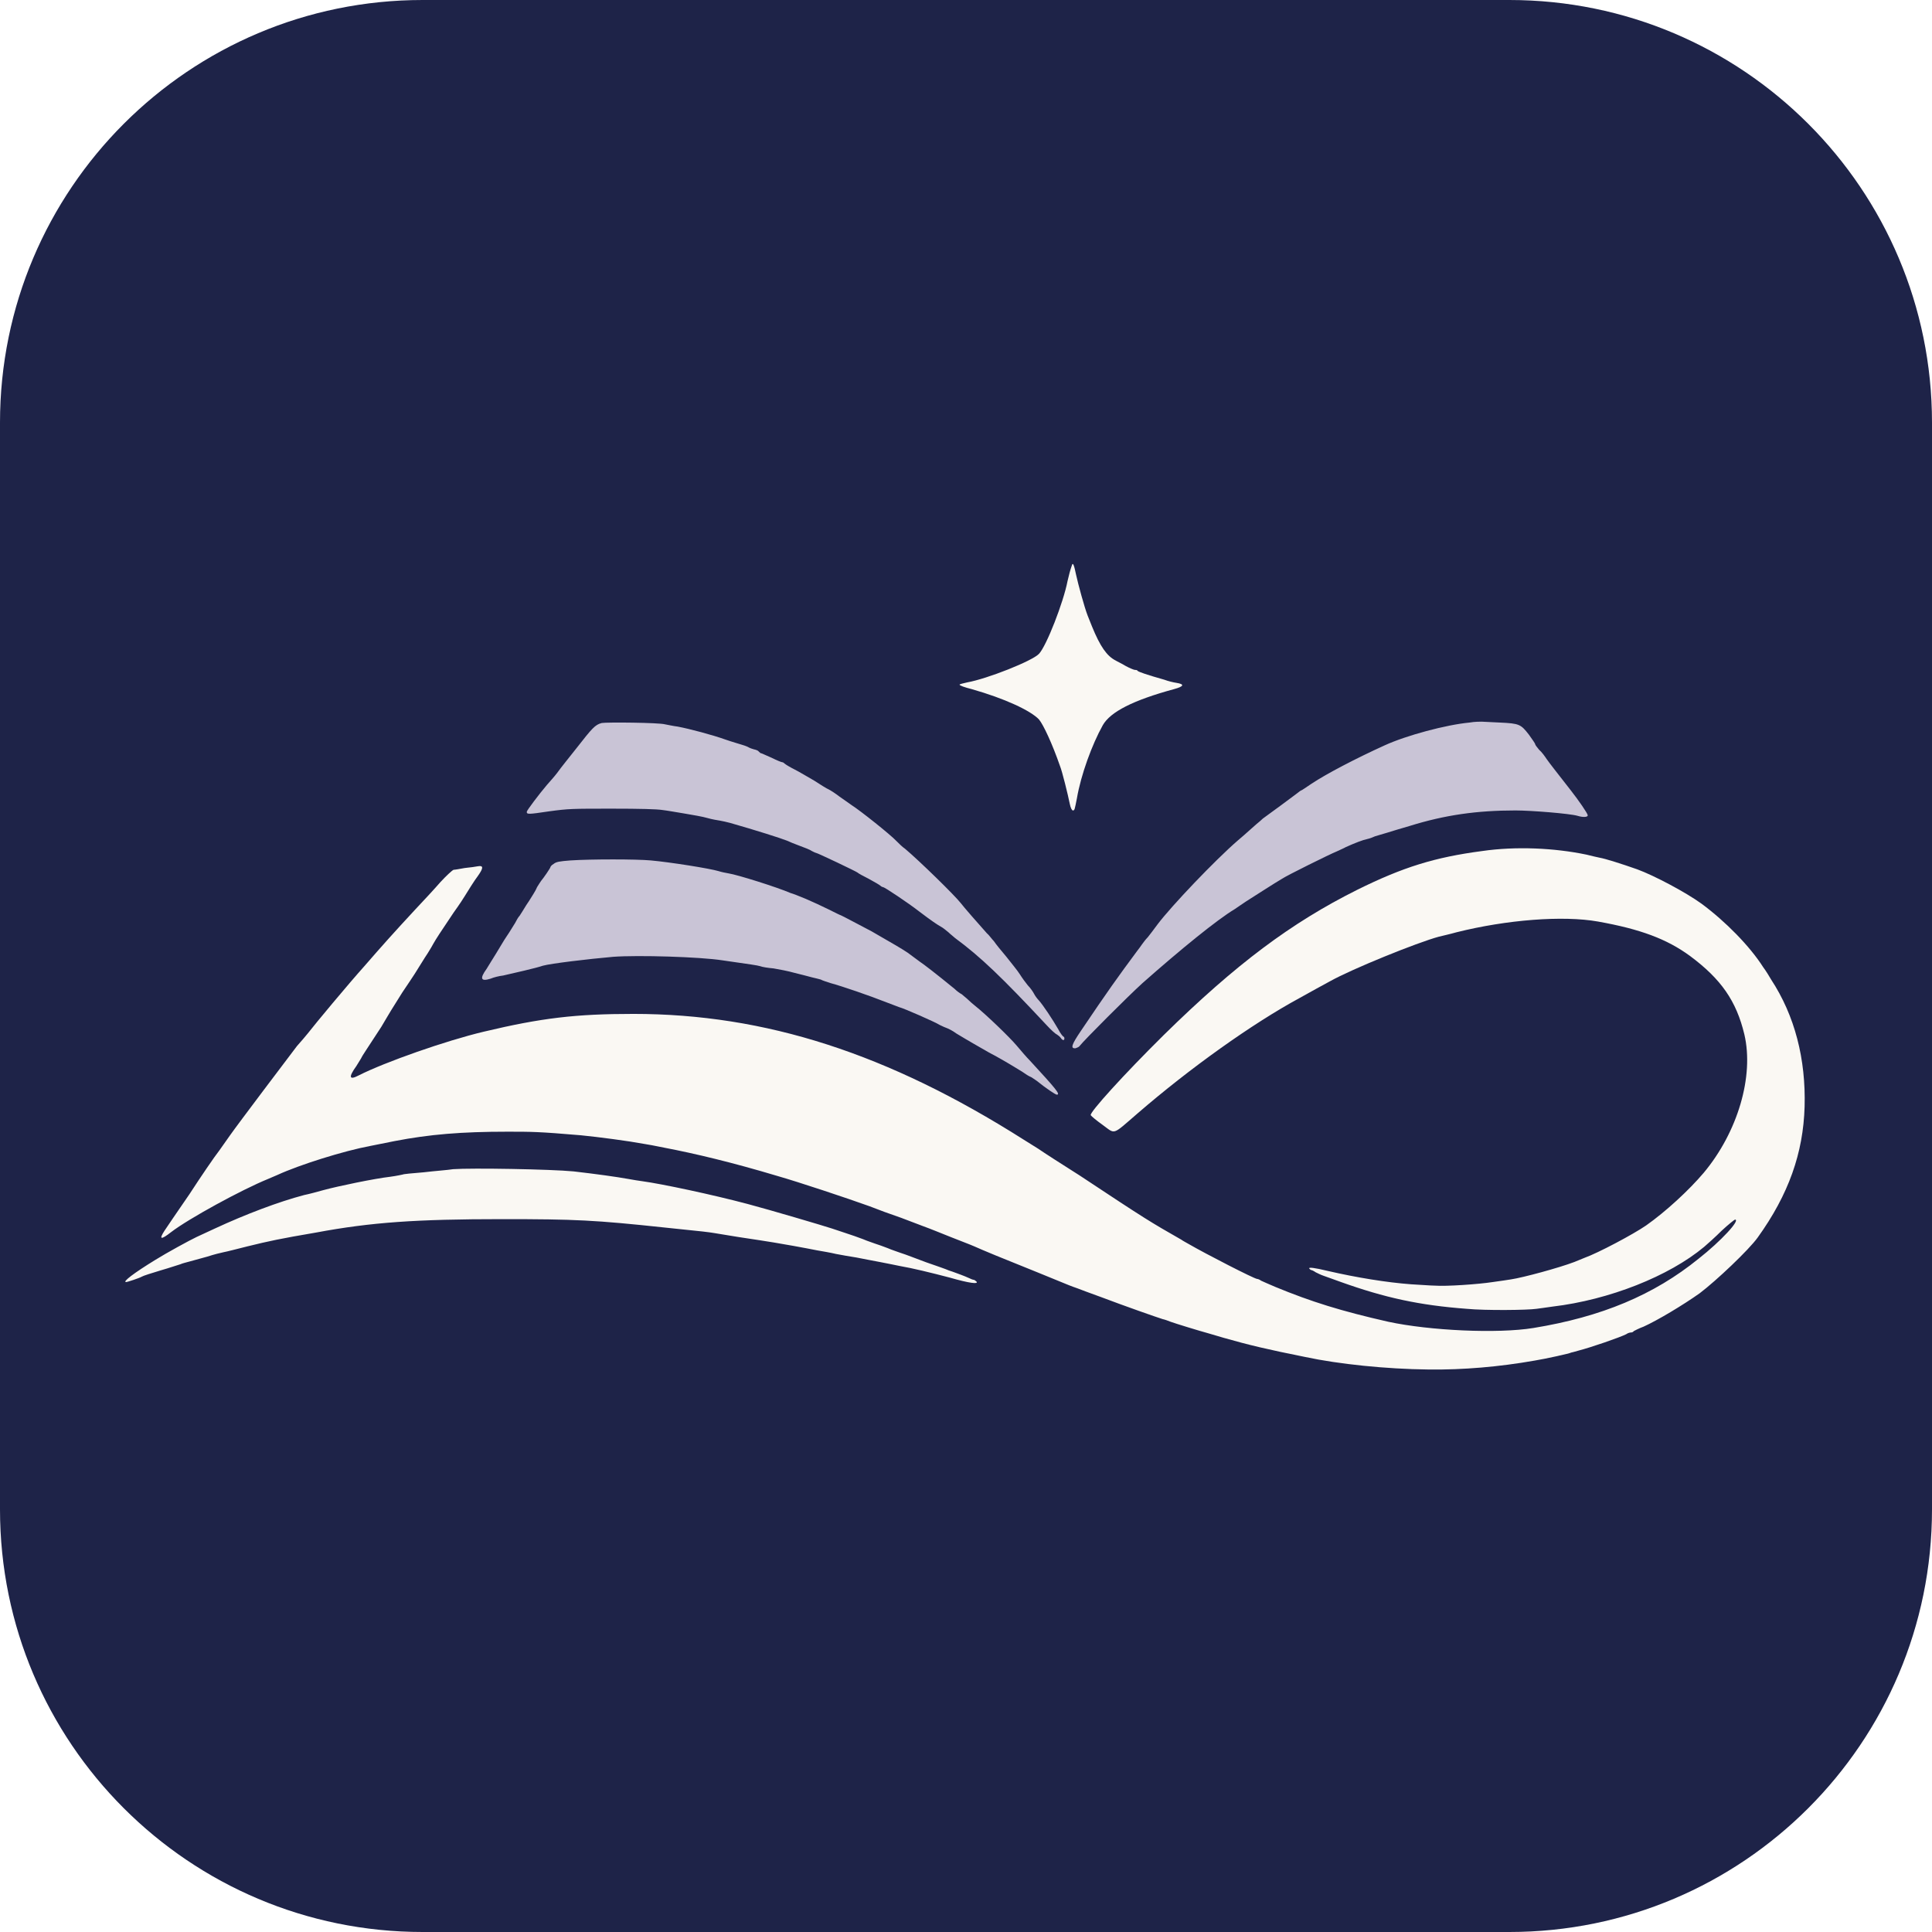
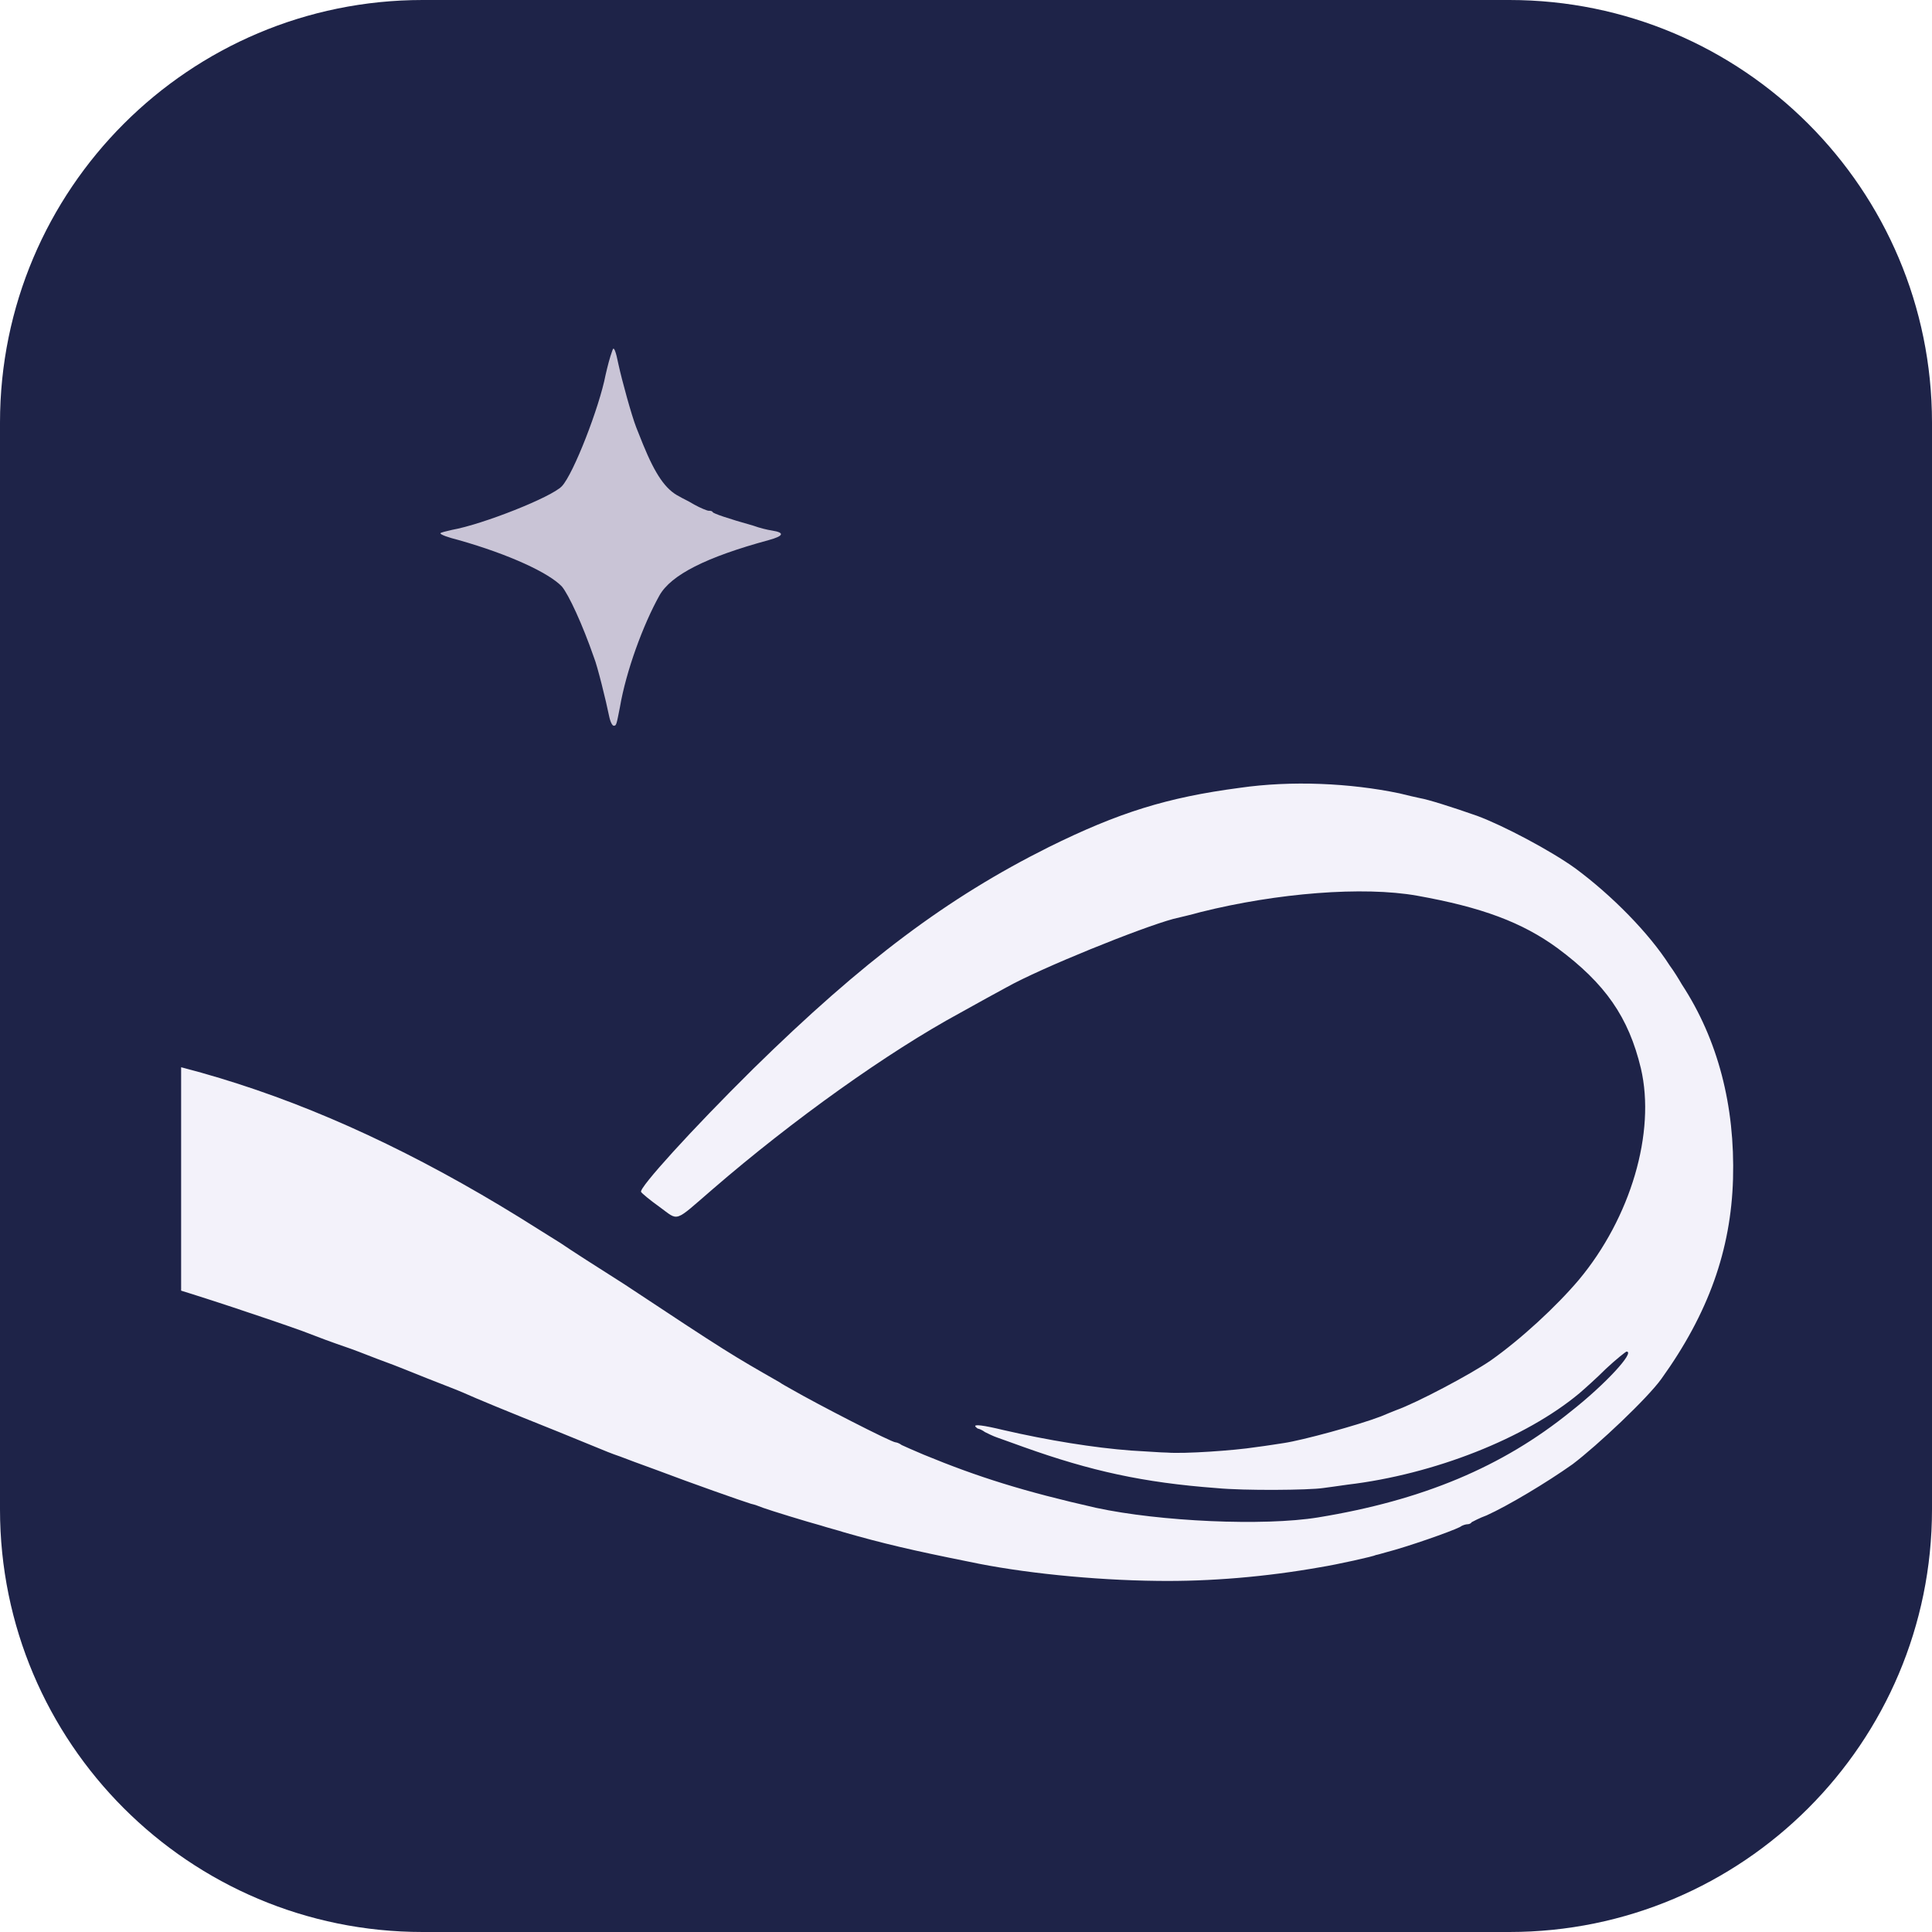
<svg xmlns="http://www.w3.org/2000/svg" viewBox="0 0 32 32">
-   <rect width="32" height="32" rx="7" fill="#1e2348" />
-   <g transform="translate(2 9.3) scale(0.0739)">
-     <path d="M302.3 36.1C297 36.6 288.1 39 283.3 41.2C276.9 44.1 270.2 47.6 266.9 49.8C265.7 50.6 264.7 51.3 264.6 51.3C264.5 51.3 264.1 51.6 263.6 52C262.7 52.7 257.4 56.6 256 57.6C255.7 57.9 255 58.5 254.5 58.9C254 59.3 252.2 61 250.4 62.5C245.2 67 235.5 77.2 232.4 81.3C231.6 82.4 230.6 83.7 230.2 84.2C229.7 84.7 229.2 85.4 228.9 85.8C228.7 86.1 228.2 86.8 227.8 87.3C223.5 93.1 221.2 96.3 215.2 105.2C213.1 108.3 212.8 109.2 214 109.1C214.3 109 214.8 108.8 214.9 108.6C216 107.2 225.8 97.4 229 94.5C237.6 86.9 245.7 80.3 249.7 77.9C250.1 77.6 251.2 76.9 252.2 76.2C254.1 75 258.9 71.9 260.3 71.1C261.3 70.4 271 65.6 272.5 65C273.1 64.7 274.1 64.3 274.6 64C276.6 63.1 278.4 62.4 279.4 62.2C279.9 62.1 280.7 61.8 281.1 61.6C281.5 61.5 282.7 61.1 283.8 60.8C284.8 60.5 287 59.8 288.8 59.3C296.8 56.8 304 55.8 312.6 55.8C316.1 55.8 324.8 56.5 326.5 57C327.8 57.4 328.8 57.3 328.8 56.9C328.8 56.5 326.8 53.6 325 51.3C321.8 47.2 320.3 45.3 319.6 44.3C319.2 43.7 318.5 42.7 317.9 42.2C317.4 41.6 317 41.1 317 40.9C317 40.8 316.4 39.9 315.6 38.8C313.8 36.5 313.5 36.3 309.1 36.1C307.2 36 305.3 35.9 305 35.9C304.7 35.9 303.4 35.9 302.3 36.1M107.8 36.2C106.3 36.6 105.7 37.3 102.1 41.9C100.3 44.2 98.8 46 97.8 47.4C97.2 48.2 96.1 49.4 95.5 50.1C93.8 52.1 91 55.8 91 56.1C91 56.7 91.3 56.7 96 56C100.4 55.4 101.2 55.4 110.1 55.4C116.4 55.4 120.2 55.5 121.4 55.7C122.3 55.8 124.6 56.2 126.4 56.5C128.2 56.8 130.5 57.2 131.5 57.5C132.5 57.8 133.8 58 134.4 58.1C134.9 58.2 135.9 58.4 136.6 58.6C142.2 60.2 147.9 62 149.4 62.6C149.8 62.8 151 63.3 152.1 63.7C153.2 64.1 154.5 64.6 154.9 64.9C155.3 65.1 155.7 65.3 155.8 65.3C156.1 65.3 164.7 69.4 165.1 69.7C165.3 69.9 166.4 70.5 167.6 71.1C168.9 71.8 170.1 72.5 170.3 72.7C170.5 72.9 170.8 73 170.9 73C171.2 73 176.6 76.6 178.9 78.4C181.8 80.6 183 81.4 183.9 81.9C184.3 82.1 185 82.7 185.5 83.1C186 83.6 186.7 84.1 187 84.4C192.7 88.6 197.5 93.2 207.4 103.8C208.4 104.9 209.5 105.9 209.8 106C210.1 106.2 210.5 106.5 210.7 106.8C211.1 107.4 211.5 107.4 211.5 106.9C211.5 106.7 211.4 106.5 211.3 106.5C211.2 106.5 210.6 105.8 210.1 104.8C208.9 102.7 206.7 99.4 205.8 98.4C205.4 98 204.9 97.3 204.7 96.9C204.5 96.5 203.9 95.6 203.3 95C202.8 94.4 202 93.3 201.5 92.5C201 91.7 199.6 90 198.5 88.6C197.3 87.2 196.1 85.7 195.7 85.1C195.2 84.6 194.6 83.7 194.1 83.3C192.4 81.4 188.8 77.3 188.3 76.6C186.9 74.8 179 67.1 175.8 64.4C175.2 64 174.4 63.2 173.9 62.7C172.5 61.2 165.7 55.8 163.8 54.6C163.2 54.2 162 53.3 161.1 52.7C160.2 52 159.1 51.3 158.7 51.1C158.2 50.9 156.8 50 155.4 49.1C154 48.3 152 47.1 151 46.6C150 46.1 149 45.5 148.8 45.3C148.6 45.1 148.4 45 148.3 45C148.1 45 147.1 44.6 145.9 44C144.7 43.5 143.7 43 143.6 43C143.4 43 143.2 42.8 143 42.6C142.9 42.4 142.4 42.2 141.9 42.1C141.5 42 141 41.8 140.8 41.7C140.7 41.6 140 41.3 139.3 41.1C138.7 40.9 136.9 40.4 135.5 39.9C132.7 38.9 127.5 37.5 124.8 37C123.9 36.9 122.6 36.6 122 36.5C120.6 36.1 108.9 36 107.8 36.2M100.8 67C98.3 67.2 97.6 67.3 97 67.8C96.6 68 96.3 68.4 96.3 68.5C96.3 68.7 94.8 70.9 94.2 71.6C94 71.9 93.6 72.5 93.3 73C93.1 73.5 92.7 74.2 92.5 74.5C92.3 74.8 91.6 76 90.9 77C90.3 78 89.6 79.1 89.4 79.4C89.1 79.7 88.7 80.4 88.4 81C88 81.6 87.2 83 86.5 84C85.8 85 84.8 86.8 84.1 87.9C83.4 89 82.5 90.5 82 91.3C80.4 93.5 80.7 94.2 82.9 93.5C83.6 93.2 84.8 92.9 85.7 92.8C87.9 92.3 93.2 91.1 94.6 90.6C96.4 90.1 104.7 89.1 110.4 88.6C115.9 88.2 129.8 88.6 134.9 89.4C141.2 90.3 142.6 90.5 143.3 90.7C143.8 90.9 145.1 91.1 146.3 91.2C147.5 91.4 149.6 91.8 151 92.2C152.3 92.5 154.1 93 154.9 93.2C155.7 93.4 156.6 93.6 156.9 93.7C157.2 93.9 158.2 94.2 159.1 94.5C161.7 95.2 167.8 97.3 171.6 98.8C172.9 99.3 174.2 99.8 174.5 99.9C175.4 100.1 182.5 103.2 183.6 103.9C184.2 104.2 184.9 104.5 185.2 104.6C185.5 104.7 186.5 105.2 187.3 105.8C190.1 107.5 192.6 108.9 194.5 110C196.8 111.2 199.2 112.6 202.1 114.4C202.8 114.9 203.6 115.4 203.9 115.5C204.2 115.6 204.8 116.1 205.3 116.4C207.4 118.1 209.5 119.5 209.8 119.5C210.7 119.5 209.6 118.2 203.8 111.9C203.1 111.2 201.8 109.7 200.8 108.5C199.2 106.6 193.9 101.5 191.5 99.6C191 99.2 190.3 98.6 189.9 98.2C189.5 97.8 188.8 97.3 188.5 97C188.1 96.8 187.4 96.3 186.9 95.8C182.5 92.2 180 90.3 179.1 89.7C178.6 89.3 177.3 88.4 176.4 87.7C174.9 86.7 173.5 85.9 168.3 82.9C166.2 81.8 161.5 79.3 161.4 79.3C161.3 79.3 160.1 78.7 158.7 78C157.3 77.3 154.9 76.2 153.5 75.6C152.1 75 150.5 74.4 150.1 74.3C147.1 73 138.2 70.2 136.2 69.9C135.6 69.8 134.6 69.6 134 69.4C132 68.8 123.2 67.4 118.8 67C115.5 66.7 105.4 66.7 100.8 67" fill="#c9c4d6" fill-rule="evenodd" />
-     <path d="M213.2 0.8C212.8 1.9 212.5 3.1 212.2 4.4C211.3 9.1 207.5 18.9 205.8 20.7C204.3 22.3 194.2 26.3 189.7 27.1C188.8 27.3 188 27.5 188 27.6C188 27.8 189.1 28.2 190.7 28.6C198.1 30.7 203.9 33.4 205.8 35.4C206.8 36.6 208.8 40.9 210.5 45.8C211 47 212.3 52.3 212.7 54.3C212.9 55.3 213.2 55.8 213.4 55.8C213.8 55.8 213.8 55.6 214.3 53.1C215.2 47.8 217.7 41 220.1 36.7C221.8 33.7 226.9 31.1 236.1 28.6C238.3 28 238.5 27.5 236.6 27.2C235.9 27.1 234.7 26.8 233.9 26.5C230 25.4 228 24.7 227.9 24.5C227.8 24.3 227.5 24.3 227.3 24.3C227.1 24.3 226.1 23.9 225.2 23.4C224.4 22.9 223.3 22.4 223 22.2C221 21.2 219.5 19 217.7 14.6C217.4 13.9 217 12.8 216.7 12.1C216 10.3 214.6 5.2 214.1 2.9C213.7 0.9 213.4 0.1 213.2 0.8M305.1 64.9C294.5 66.3 287.4 68.5 277.1 73.6C262.3 81 250 90.2 233.8 106.1C224.8 115 217.1 123.5 217.4 124.1C217.5 124.3 218.7 125.3 220.1 126.3C223 128.4 222.1 128.7 227.9 123.7C239.7 113.5 253.6 103.6 264.1 97.9C266.6 96.5 269.7 94.8 271 94.1C276 91.3 290.6 85.4 295.4 84.1C296.2 83.9 298 83.5 299.4 83.1C310.6 80.3 323.2 79.3 331.1 80.7C340.6 82.4 346.5 84.6 351.7 88.4C358.7 93.6 362.1 98.5 363.9 106C366.1 115.4 362.4 127.9 354.8 137C351.5 140.9 346.3 145.7 341.9 148.8C339 150.8 331.1 155 328 156.1C327.5 156.3 326.5 156.7 325.8 157C322.4 158.3 314.3 160.5 311.6 160.9C310.9 161 309.1 161.3 307.5 161.5C304.3 162 297 162.5 294.5 162.3C293.6 162.3 291.2 162.1 289.2 162C283.8 161.6 277 160.5 270.5 159C267.6 158.3 266.1 158.1 266.4 158.5C266.5 158.6 266.7 158.8 266.8 158.8C266.9 158.8 267.4 159 267.8 159.3C268.2 159.5 269 159.9 269.6 160.1C270.1 160.3 271.9 160.9 273.5 161.5C283.3 165 291 166.7 301.7 167.5C305.8 167.9 315.3 167.8 317.3 167.5C318 167.4 319.6 167.2 320.9 167C333.6 165.5 347 160.2 354.9 153.6C355.6 153 357.4 151.4 358.8 150C360.3 148.6 361.7 147.5 361.8 147.5C363.1 147.5 358.7 152.3 353.6 156.3C343.6 164.4 331.9 169.3 316.6 171.8C308.6 173.1 293.4 172.4 284.1 170.4C273.5 168 266.8 165.9 258.8 162.6C257.4 162 256 161.4 255.6 161.2C255.2 160.9 254.8 160.8 254.7 160.8C254.1 160.8 243.2 155.2 239.4 153C238.9 152.7 238.1 152.3 237.7 152C230.7 148 230 147.6 214.9 137.6C211.1 135.2 206.9 132.5 205.6 131.6C204.3 130.8 202.9 129.9 202.4 129.6C172 110.3 144.5 101.4 114.9 101.4C102 101.4 94.3 102.3 81.3 105.4C72.9 107.4 59.2 112.2 53.3 115.2C51.2 116.3 51 115.6 52.8 113.1C53.4 112.1 54 111.2 54 111.1C54 111 55.4 108.9 58.4 104.3C59.2 102.9 60.2 101.3 60.6 100.6C61 99.9 62.2 98.1 63.1 96.6C64.1 95.1 65.4 93.2 65.9 92.4C67.3 90.2 67.8 89.3 68.8 87.8C69.3 87 69.9 86 70.1 85.6C70.6 84.7 71.7 83 74.6 78.7C75.9 76.9 77 75.2 77.1 75C77.9 73.7 79.2 71.6 80.1 70.4C81.3 68.7 81.3 68.1 80.1 68.3C79.6 68.4 78.2 68.6 77.1 68.7C76 68.9 74.9 69.1 74.6 69.1C74.3 69.2 73 70.4 71.7 71.8C70.4 73.3 67.9 76 66.1 77.9C61 83.4 58.6 86.1 54.6 90.7C51.1 94.6 43.6 103.6 41.9 105.8C41.5 106.3 40.4 107.6 39.5 108.6C38.2 110.3 26.1 126.3 24.5 128.6C24.2 129 23.1 130.6 22.1 132C21 133.4 18 137.8 15.4 141.8C12.7 145.7 10.2 149.4 9.8 150C8.5 152 9 152.1 11.3 150.3C15.2 147.3 27.1 140.8 33 138.4C33.9 138 34.9 137.6 35.1 137.5C40.1 135.2 50 132.1 55.9 131C56.4 130.9 58.9 130.4 61.4 129.9C69.2 128.4 76.3 127.8 86.7 127.8C92.1 127.8 93.7 127.8 103.1 128.6C107.2 129 113.9 129.9 117.1 130.5C117.8 130.6 120 131 121.9 131.4C128.7 132.7 137.1 134.7 147.1 137.7C152 139.1 162.8 142.7 167.8 144.5C170.4 145.5 171.7 146 174.9 147.1C176.3 147.6 178.5 148.5 179.9 149C181.3 149.5 184 150.6 186 151.4C188 152.2 190.4 153.1 191.3 153.5C193.3 154.4 197.4 156.1 205.4 159.3C208.8 160.7 212 162 212.5 162.2C213 162.4 213.8 162.7 214.4 162.9C214.9 163.1 217.3 164 219.8 164.9C224.8 166.8 232.2 169.4 233.5 169.8C234 169.9 234.8 170.2 235.3 170.4C236.4 170.8 241.6 172.4 243.8 173C244.7 173.3 246.3 173.7 247.2 174C252.8 175.6 257 176.6 265.5 178.3C273 179.9 283.6 181 293.1 181.1C300.8 181.2 309 180.5 316.9 179.1C319.4 178.7 324.8 177.5 325.1 177.3C325.2 177.3 325.9 177.1 326.6 176.9C329.7 176.1 336 173.9 337.4 173.2C337.8 172.9 338.3 172.8 338.5 172.8C338.7 172.8 339 172.7 339.1 172.5C339.3 172.4 340.2 171.9 341.3 171.5C344.4 170.1 350.1 166.7 353.9 164C357.6 161.2 364.9 154.3 366.9 151.5C373.8 141.9 377.1 132.6 377.4 122.2C377.7 111.5 375.2 101.8 369.9 93.7C369.5 93 368.7 91.7 368.1 90.9C365.1 86.2 359.7 80.7 354.3 76.7C350.7 74.1 343.7 70.4 339.9 69C336.2 67.7 332.7 66.6 331.5 66.4C331 66.3 329.7 66 328.5 65.7C321.3 64.2 312.7 63.8 305.1 64.9M74.5 136.2C73.3 136.4 70.4 136.6 67.9 136.9C65.4 137.1 63.3 137.3 63.2 137.4C63.2 137.4 61.9 137.7 60.4 137.9C56.9 138.3 48.7 140 45.4 140.9C44 141.3 42.1 141.8 41.1 142C35.4 143.5 28 146.3 21.1 149.5C19.8 150.1 17.9 151 17 151.4C15.5 152.1 10.2 155 7.8 156.5C2.9 159.5 0.3 161.5 1.2 161.5C1.5 161.5 4.2 160.6 4.7 160.3C5 160.1 6.9 159.5 8.9 158.9C11 158.3 13 157.6 13.4 157.5C13.8 157.3 14.7 157.1 15.4 156.9C16.1 156.7 17.9 156.2 19.4 155.8C20.9 155.3 22.6 154.9 23.1 154.8C23.7 154.7 26 154.1 28.4 153.5C33.3 152.3 35.6 151.8 43.8 150.4C56.1 148.1 66.3 147.4 85.5 147.4C101.9 147.4 106.2 147.6 122.1 149.3C131 150.2 131.6 150.3 132.9 150.5C133.6 150.6 136 151 138.4 151.4C146.4 152.6 147.4 152.8 150.8 153.4C152.6 153.7 155 154.2 156.1 154.4C157.2 154.6 159.1 154.9 160.3 155.2C161.4 155.4 163.5 155.8 164.9 156C166.3 156.3 168.6 156.7 170.1 157C171.6 157.3 173.7 157.7 174.6 157.9C177.5 158.4 181.6 159.4 185.8 160.5C190.3 161.8 192.3 162 191.8 161.4C191.6 161.2 191.3 161 191.2 161C191 161 190.5 160.8 190.1 160.6C189.7 160.4 188.9 160.1 188.4 159.9C187.8 159.7 186.6 159.2 185.6 158.9C184.7 158.5 183.4 158.1 182.9 157.9C181.7 157.5 179.7 156.8 177.4 155.9C176.4 155.5 175.2 155.1 174.6 154.9C174.1 154.7 172.8 154.3 171.9 153.9C170.9 153.5 169.7 153.1 169.1 152.9C168.6 152.7 167.3 152.3 166.4 151.9C165.4 151.5 163.6 150.9 162.4 150.5C161.1 150.1 159.8 149.6 159.4 149.5C157.6 148.9 145.4 145.3 140.5 144C132.6 141.9 121.3 139.5 116.9 138.9C116.2 138.8 114.8 138.6 113.8 138.4C111 137.9 106.7 137.3 101.5 136.7C96.4 136.2 78.6 135.9 74.5 136.2" fill="#faf8f3" fill-rule="evenodd" />
+   <rect width="32" height="32" rx="7" fill="#1E2348" />
+   <clipPath id="c">
+     <rect x="3" y="0" width="26" height="32" />
+   </clipPath>
+   <g clip-path="url(#c)">
+     <g transform="translate(-13.957 5.713) scale(0.11304)">
+       <path d="M305.1 64.9C294.5 66.3 287.4 68.5 277.1 73.6C262.3 81 250 90.2 233.8 106.1C224.8 115 217.1 123.5 217.4 124.1C217.5 124.3 218.7 125.3 220.1 126.3C223 128.4 222.1 128.7 227.9 123.7C239.7 113.5 253.6 103.6 264.1 97.9C266.6 96.5 269.7 94.8 271 94.1C276 91.3 290.6 85.4 295.4 84.1C296.2 83.9 298 83.5 299.4 83.1C310.6 80.3 323.2 79.3 331.1 80.7C340.6 82.4 346.5 84.6 351.7 88.4C358.7 93.6 362.1 98.5 363.9 106C366.1 115.4 362.4 127.9 354.8 137C351.5 140.9 346.3 145.7 341.9 148.8C339 150.8 331.1 155 328 156.1C327.5 156.3 326.5 156.7 325.8 157C322.4 158.3 314.3 160.5 311.6 160.9C310.9 161 309.1 161.3 307.5 161.5C304.3 162 297 162.5 294.5 162.3C293.6 162.3 291.2 162.1 289.2 162C283.8 161.6 277 160.5 270.5 159C267.6 158.3 266.1 158.1 266.4 158.5C266.5 158.6 266.7 158.8 266.8 158.8C266.9 158.8 267.4 159 267.8 159.3C268.2 159.5 269 159.9 269.6 160.1C270.1 160.3 271.9 160.9 273.5 161.5C283.3 165 291 166.7 301.7 167.5C305.8 167.9 315.3 167.8 317.3 167.5C318 167.4 319.6 167.2 320.9 167C333.6 165.5 347 160.2 354.9 153.6C355.6 153 357.4 151.4 358.8 150C360.3 148.6 361.7 147.5 361.8 147.5C363.1 147.5 358.7 152.3 353.6 156.3C343.6 164.4 331.9 169.3 316.6 171.8C308.6 173.1 293.4 172.4 284.1 170.4C273.5 168 266.8 165.9 258.8 162.6C257.4 162 256 161.4 255.6 161.2C255.2 160.9 254.8 160.8 254.7 160.8C254.1 160.8 243.2 155.2 239.4 153C238.9 152.7 238.1 152.3 237.7 152C230.7 148 230 147.6 214.9 137.6C211.1 135.2 206.9 132.5 205.6 131.6C204.3 130.8 202.9 129.9 202.4 129.6C172 110.3 144.5 101.4 114.9 101.4C102 101.4 94.3 102.3 81.3 105.4C72.9 107.4 59.2 112.2 53.3 115.2C51.2 116.3 51 115.6 52.8 113.1C53.4 112.1 54 111.2 54 111.1C54 111 55.4 108.9 58.4 104.3C59.2 102.9 60.2 101.3 60.6 100.6C61 99.9 62.2 98.1 63.1 96.6C64.1 95.1 65.4 93.2 65.9 92.4C67.3 90.2 67.8 89.3 68.8 87.8C69.3 87 69.9 86 70.1 85.6C70.6 84.7 71.7 83 74.6 78.7C75.9 76.9 77 75.2 77.1 75C77.9 73.7 79.2 71.6 80.1 70.4C81.3 68.7 81.3 68.1 80.1 68.3C79.6 68.4 78.2 68.6 77.1 68.7C76 68.9 74.9 69.1 74.6 69.1C74.3 69.2 73 70.4 71.7 71.8C70.4 73.3 67.9 76 66.1 77.9C61 83.4 58.6 86.1 54.6 90.7C51.1 94.6 43.6 103.6 41.9 105.8C41.5 106.3 40.4 107.6 39.5 108.6C38.2 110.3 26.1 126.3 24.5 128.6C24.2 129 23.1 130.6 22.1 132C21 133.4 18 137.8 15.4 141.8C12.7 145.7 10.2 149.4 9.8 150C8.5 152 9 152.1 11.3 150.3C15.2 147.3 27.1 140.8 33 138.4C33.9 138 34.9 137.6 35.1 137.5C40.1 135.2 50 132.1 55.9 131C56.4 130.9 58.9 130.4 61.4 129.9C69.2 128.4 76.3 127.8 86.7 127.8C92.1 127.8 93.7 127.8 103.1 128.6C107.2 129 113.9 129.9 117.1 130.5C117.8 130.6 120 131 121.9 131.4C128.7 132.7 137.1 134.7 147.1 137.7C152 139.1 162.8 142.7 167.8 144.5C170.4 145.5 171.7 146 174.9 147.1C176.3 147.6 178.5 148.5 179.9 149C181.3 149.5 184 150.6 186 151.4C188 152.2 190.4 153.1 191.3 153.5C193.3 154.4 197.4 156.1 205.4 159.3C208.8 160.7 212 162 212.5 162.2C213 162.4 213.8 162.7 214.4 162.9C214.9 163.1 217.3 164 219.8 164.9C224.8 166.8 232.2 169.4 233.5 169.8C234 169.9 234.8 170.2 235.3 170.4C236.4 170.8 241.6 172.4 243.8 173C244.7 173.3 246.3 173.7 247.2 174C252.8 175.6 257 176.6 265.5 178.3C273 179.9 283.6 181 293.1 181.1C300.8 181.2 309 180.5 316.9 179.1C319.4 178.7 324.8 177.5 325.1 177.3C325.2 177.3 325.9 177.1 326.6 176.9C329.7 176.1 336 173.9 337.4 173.2C337.8 172.9 338.3 172.8 338.5 172.8C338.7 172.8 339 172.7 339.1 172.5C339.3 172.4 340.2 171.9 341.3 171.5C344.4 170.1 350.1 166.7 353.9 164C357.6 161.2 364.9 154.3 366.9 151.5C373.8 141.9 377.1 132.6 377.4 122.2C377.7 111.5 375.2 101.8 369.9 93.7C369.5 93 368.7 91.7 368.1 90.9C365.1 86.2 359.7 80.7 354.3 76.7C350.7 74.1 343.7 70.4 339.9 69C336.2 67.7 332.7 66.6 331.5 66.4C331 66.3 329.7 66 328.5 65.7C321.3 64.2 312.7 63.8 305.1 64.9" fill="#F3F2FA" fill-rule="evenodd" />
+       <path d="M213.2 0.8C212.8 1.9 212.5 3.1 212.2 4.4C211.3 9.1 207.5 18.9 205.8 20.7C204.3 22.3 194.2 26.3 189.7 27.1C188.8 27.3 188 27.5 188 27.6C188 27.8 189.1 28.2 190.7 28.6C198.1 30.7 203.9 33.4 205.8 35.4C206.8 36.6 208.8 40.9 210.5 45.8C211 47 212.3 52.3 212.7 54.3C212.9 55.3 213.2 55.8 213.4 55.8C213.8 55.8 213.8 55.6 214.3 53.1C215.2 47.8 217.7 41 220.1 36.7C221.8 33.7 226.9 31.1 236.1 28.6C238.3 28 238.5 27.5 236.6 27.2C235.9 27.1 234.7 26.8 233.9 26.5C230 25.4 228 24.7 227.9 24.5C227.8 24.3 227.5 24.3 227.3 24.3C227.1 24.3 226.1 23.9 225.2 23.4C224.4 22.9 223.3 22.4 223 22.2C221 21.2 219.5 19 217.7 14.6C217.4 13.9 217 12.8 216.7 12.1C216 10.3 214.6 5.2 214.1 2.9C213.7 0.9 213.4 0.1 213.2 0.8" fill="#C9C4D6" fill-rule="evenodd" />
+     </g>
  </g>
</svg>
